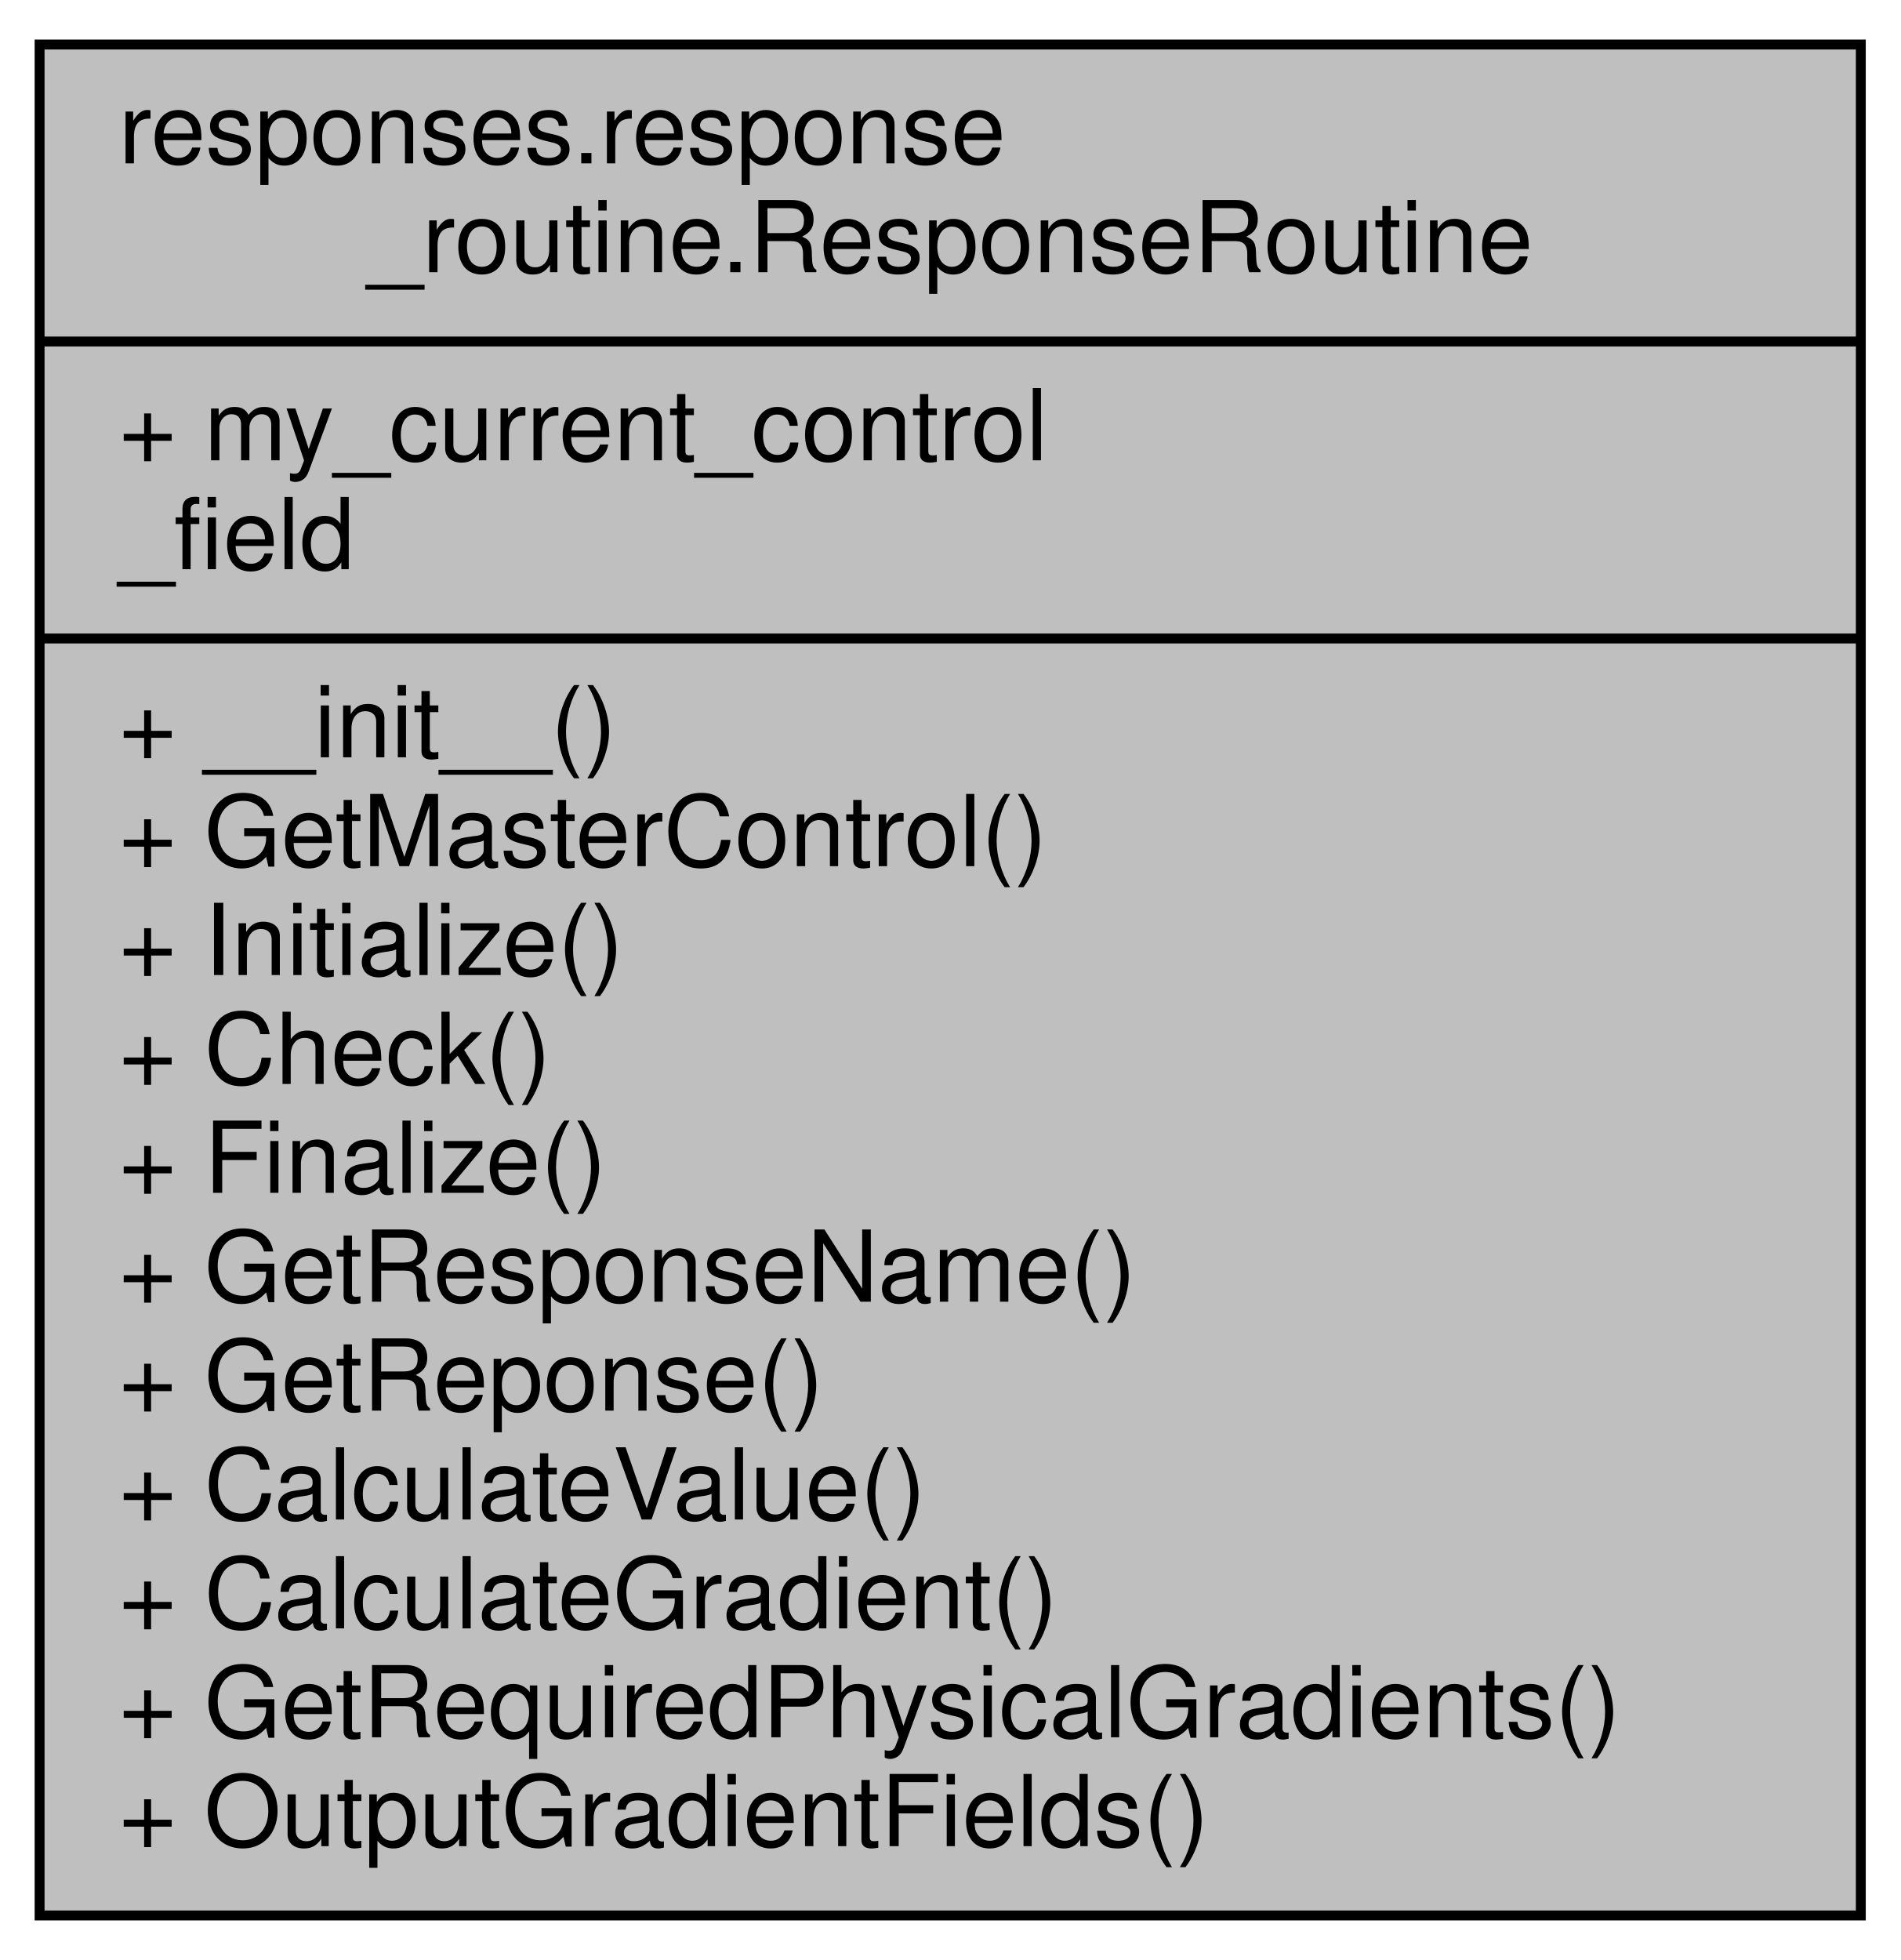
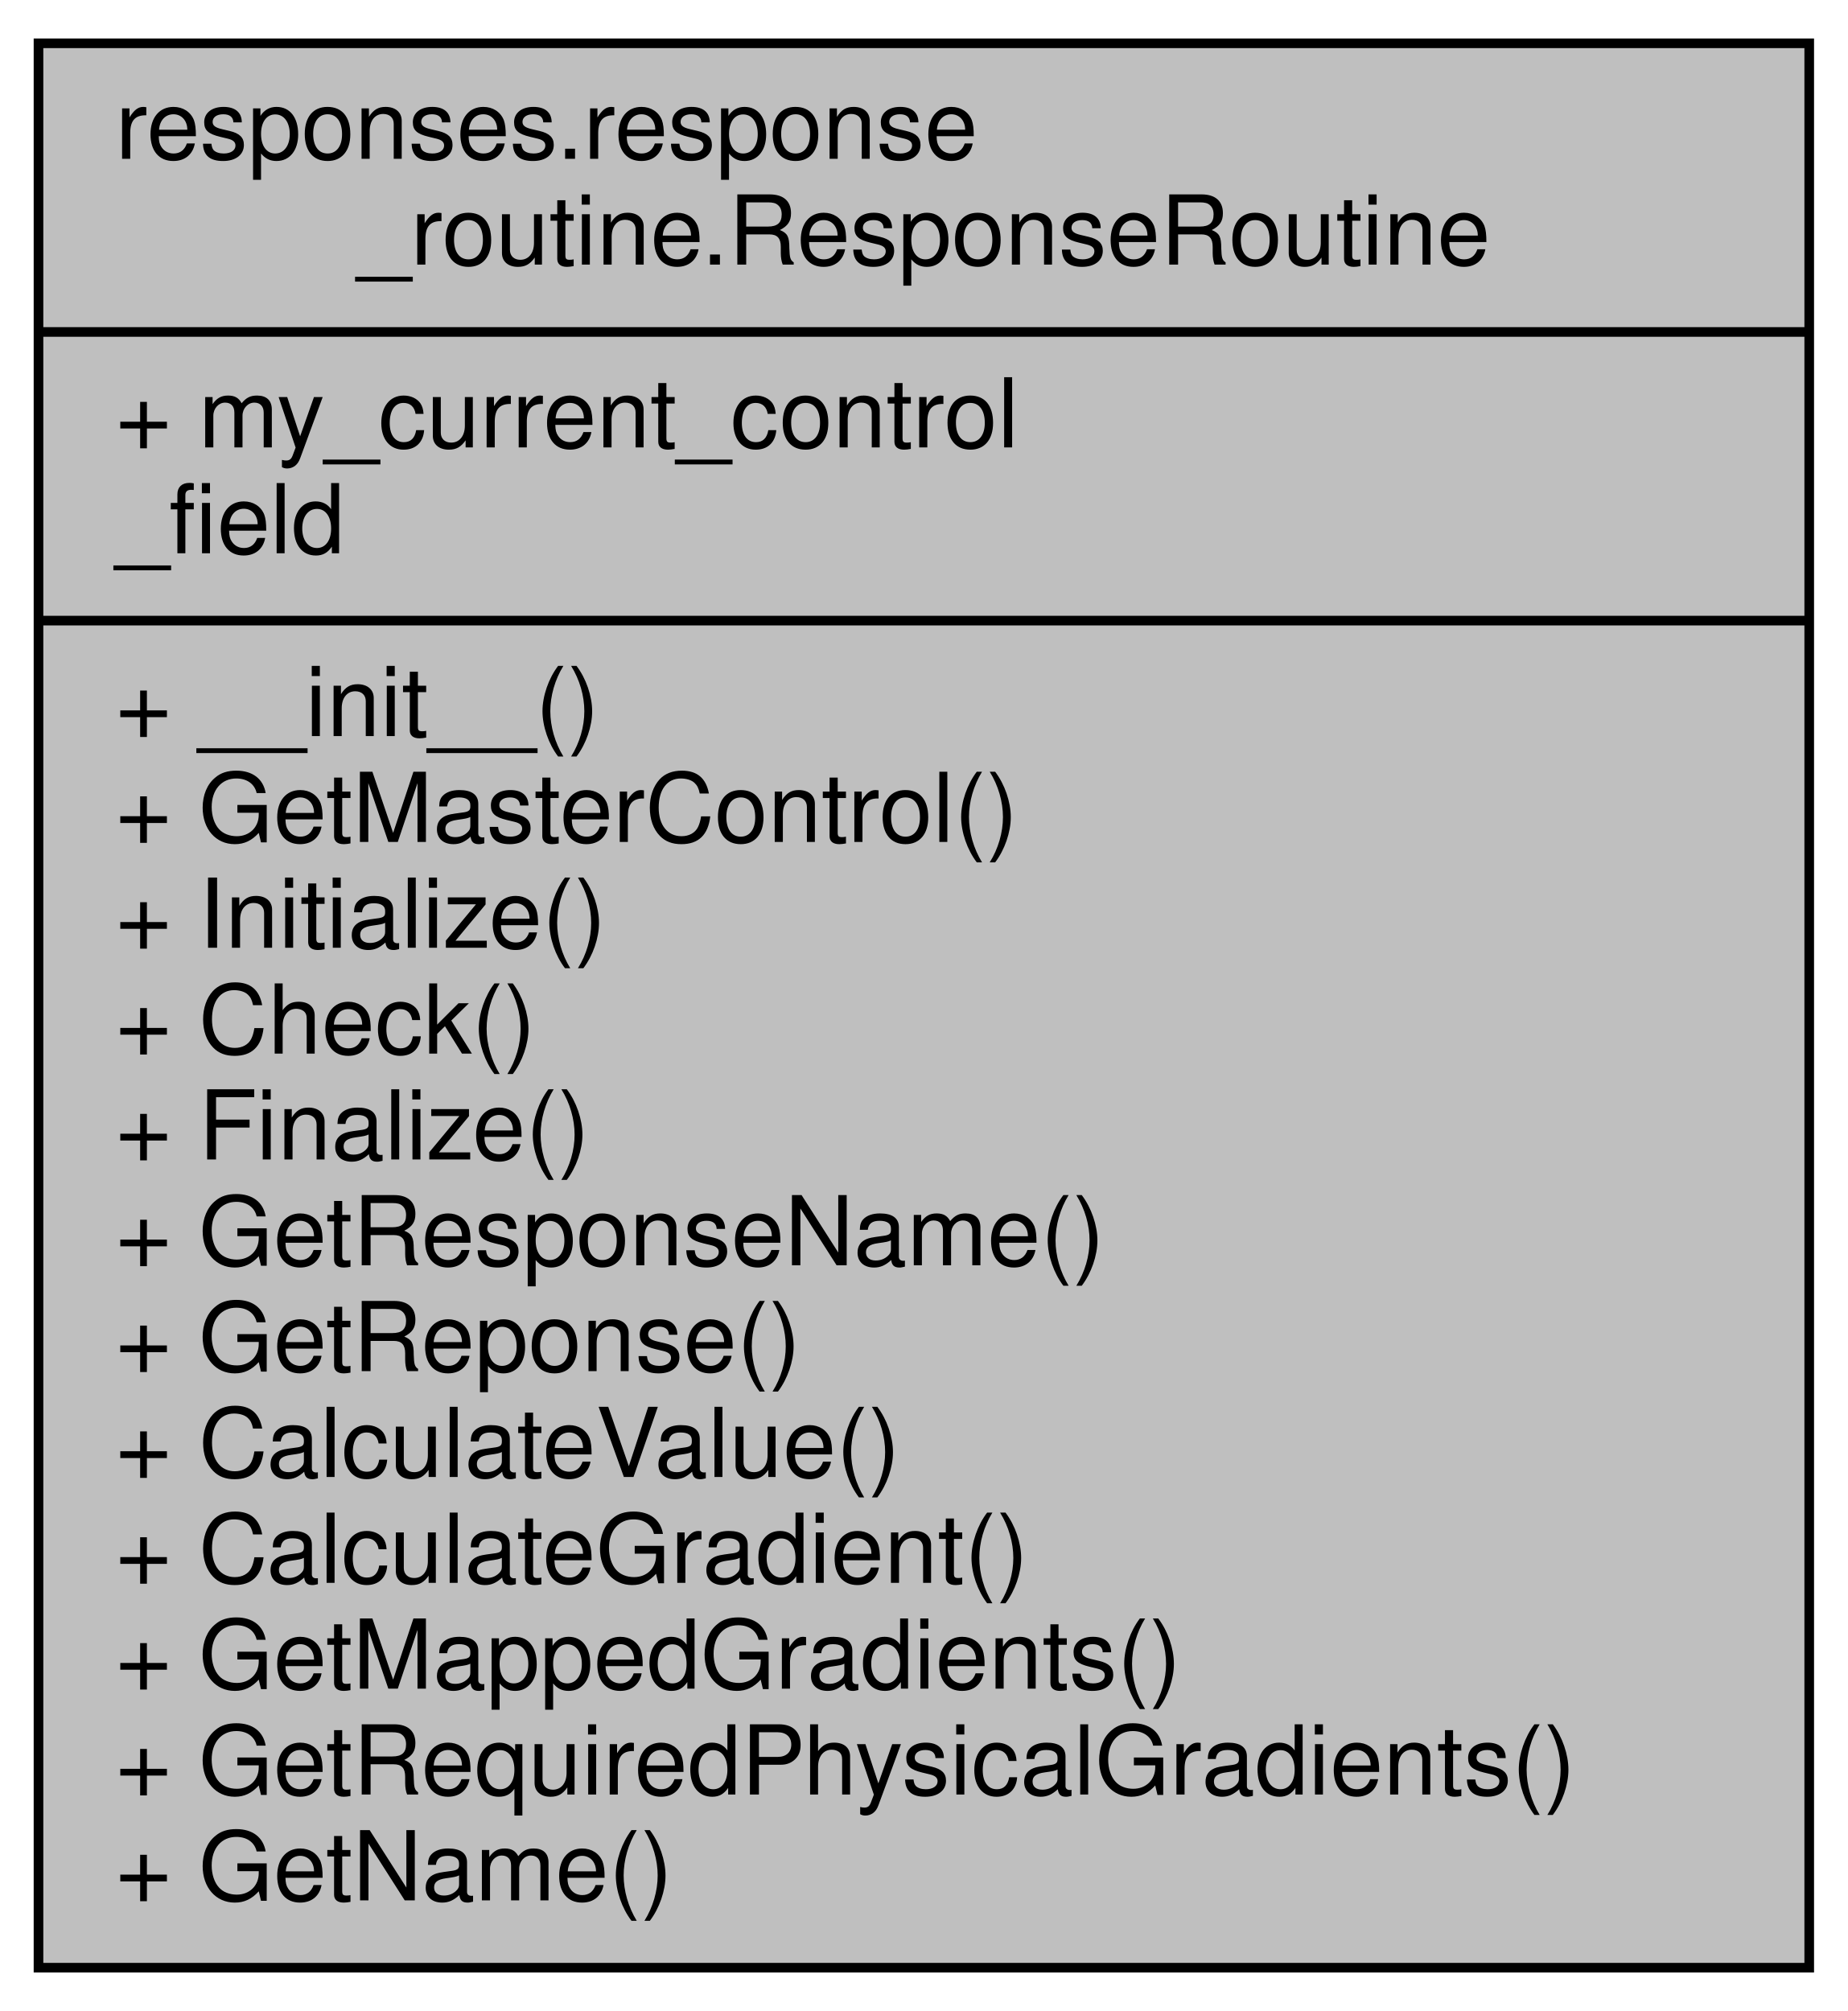
- <svg xmlns="http://www.w3.org/2000/svg" xmlns:xlink="http://www.w3.org/1999/xlink" width="192pt" height="198pt" viewBox="0.00 0.00 192.00 198.00">
-   <g id="graph0" class="graph" transform="scale(1 1) rotate(0) translate(4 194)">
+ <svg xmlns="http://www.w3.org/2000/svg" xmlns:xlink="http://www.w3.org/1999/xlink" width="192pt" height="209pt" viewBox="0.00 0.00 192.00 209.00">
+   <g id="graph0" class="graph" transform="scale(1 1) rotate(0) translate(4 205)">
    <g id="node1" class="node">
      <g id="a_node1">
        <a xlink:title="A class which adds optimization-specific utilities to simplify routines and synchronization between t...">
-           <polygon fill="#bfbfbf" stroke="black" points="0,-0.5 0,-189.5 184,-189.5 184,-0.5 0,-0.5" />
-           <text text-anchor="start" x="8" y="-177.5" font-family="Helvetica,sans-Serif" font-size="10.00">responses.response</text>
-           <text text-anchor="middle" x="92" y="-166.5" font-family="Helvetica,sans-Serif" font-size="10.00">_routine.ResponseRoutine</text>
-           <polyline fill="none" stroke="black" points="0,-159.5 184,-159.5 " />
-           <text text-anchor="start" x="8" y="-147.5" font-family="Helvetica,sans-Serif" font-size="10.00">+ my_current_control</text>
-           <text text-anchor="start" x="8" y="-136.5" font-family="Helvetica,sans-Serif" font-size="10.00">_field</text>
-           <polyline fill="none" stroke="black" points="0,-129.5 184,-129.5 " />
-           <text text-anchor="start" x="8" y="-117.5" font-family="Helvetica,sans-Serif" font-size="10.00">+ __init__()</text>
-           <text text-anchor="start" x="8" y="-106.5" font-family="Helvetica,sans-Serif" font-size="10.00">+ GetMasterControl()</text>
-           <text text-anchor="start" x="8" y="-95.5" font-family="Helvetica,sans-Serif" font-size="10.00">+ Initialize()</text>
-           <text text-anchor="start" x="8" y="-84.5" font-family="Helvetica,sans-Serif" font-size="10.00">+ Check()</text>
-           <text text-anchor="start" x="8" y="-73.5" font-family="Helvetica,sans-Serif" font-size="10.00">+ Finalize()</text>
-           <text text-anchor="start" x="8" y="-62.5" font-family="Helvetica,sans-Serif" font-size="10.00">+ GetResponseName()</text>
-           <text text-anchor="start" x="8" y="-51.5" font-family="Helvetica,sans-Serif" font-size="10.00">+ GetReponse()</text>
-           <text text-anchor="start" x="8" y="-40.5" font-family="Helvetica,sans-Serif" font-size="10.00">+ CalculateValue()</text>
-           <text text-anchor="start" x="8" y="-29.5" font-family="Helvetica,sans-Serif" font-size="10.00">+ CalculateGradient()</text>
+           <polygon fill="#bfbfbf" stroke="black" points="0,-0.5 0,-200.5 184,-200.5 184,-0.5 0,-0.5" />
+           <text text-anchor="start" x="8" y="-188.5" font-family="Helvetica,sans-Serif" font-size="10.00">responses.response</text>
+           <text text-anchor="middle" x="92" y="-177.5" font-family="Helvetica,sans-Serif" font-size="10.00">_routine.ResponseRoutine</text>
+           <polyline fill="none" stroke="black" points="0,-170.5 184,-170.5 " />
+           <text text-anchor="start" x="8" y="-158.5" font-family="Helvetica,sans-Serif" font-size="10.00">+ my_current_control</text>
+           <text text-anchor="start" x="8" y="-147.5" font-family="Helvetica,sans-Serif" font-size="10.00">_field</text>
+           <polyline fill="none" stroke="black" points="0,-140.5 184,-140.5 " />
+           <text text-anchor="start" x="8" y="-128.5" font-family="Helvetica,sans-Serif" font-size="10.00">+ __init__()</text>
+           <text text-anchor="start" x="8" y="-117.5" font-family="Helvetica,sans-Serif" font-size="10.00">+ GetMasterControl()</text>
+           <text text-anchor="start" x="8" y="-106.5" font-family="Helvetica,sans-Serif" font-size="10.00">+ Initialize()</text>
+           <text text-anchor="start" x="8" y="-95.5" font-family="Helvetica,sans-Serif" font-size="10.00">+ Check()</text>
+           <text text-anchor="start" x="8" y="-84.5" font-family="Helvetica,sans-Serif" font-size="10.00">+ Finalize()</text>
+           <text text-anchor="start" x="8" y="-73.5" font-family="Helvetica,sans-Serif" font-size="10.00">+ GetResponseName()</text>
+           <text text-anchor="start" x="8" y="-62.5" font-family="Helvetica,sans-Serif" font-size="10.00">+ GetReponse()</text>
+           <text text-anchor="start" x="8" y="-51.5" font-family="Helvetica,sans-Serif" font-size="10.00">+ CalculateValue()</text>
+           <text text-anchor="start" x="8" y="-40.5" font-family="Helvetica,sans-Serif" font-size="10.00">+ CalculateGradient()</text>
+           <text text-anchor="start" x="8" y="-29.5" font-family="Helvetica,sans-Serif" font-size="10.00">+ GetMappedGradients()</text>
          <text text-anchor="start" x="8" y="-18.5" font-family="Helvetica,sans-Serif" font-size="10.00">+ GetRequiredPhysicalGradients()</text>
-           <text text-anchor="start" x="8" y="-7.5" font-family="Helvetica,sans-Serif" font-size="10.00">+ OutputGradientFields()</text>
+           <text text-anchor="start" x="8" y="-7.5" font-family="Helvetica,sans-Serif" font-size="10.00">+ GetName()</text>
        </a>
      </g>
    </g>
  </g>
</svg>
